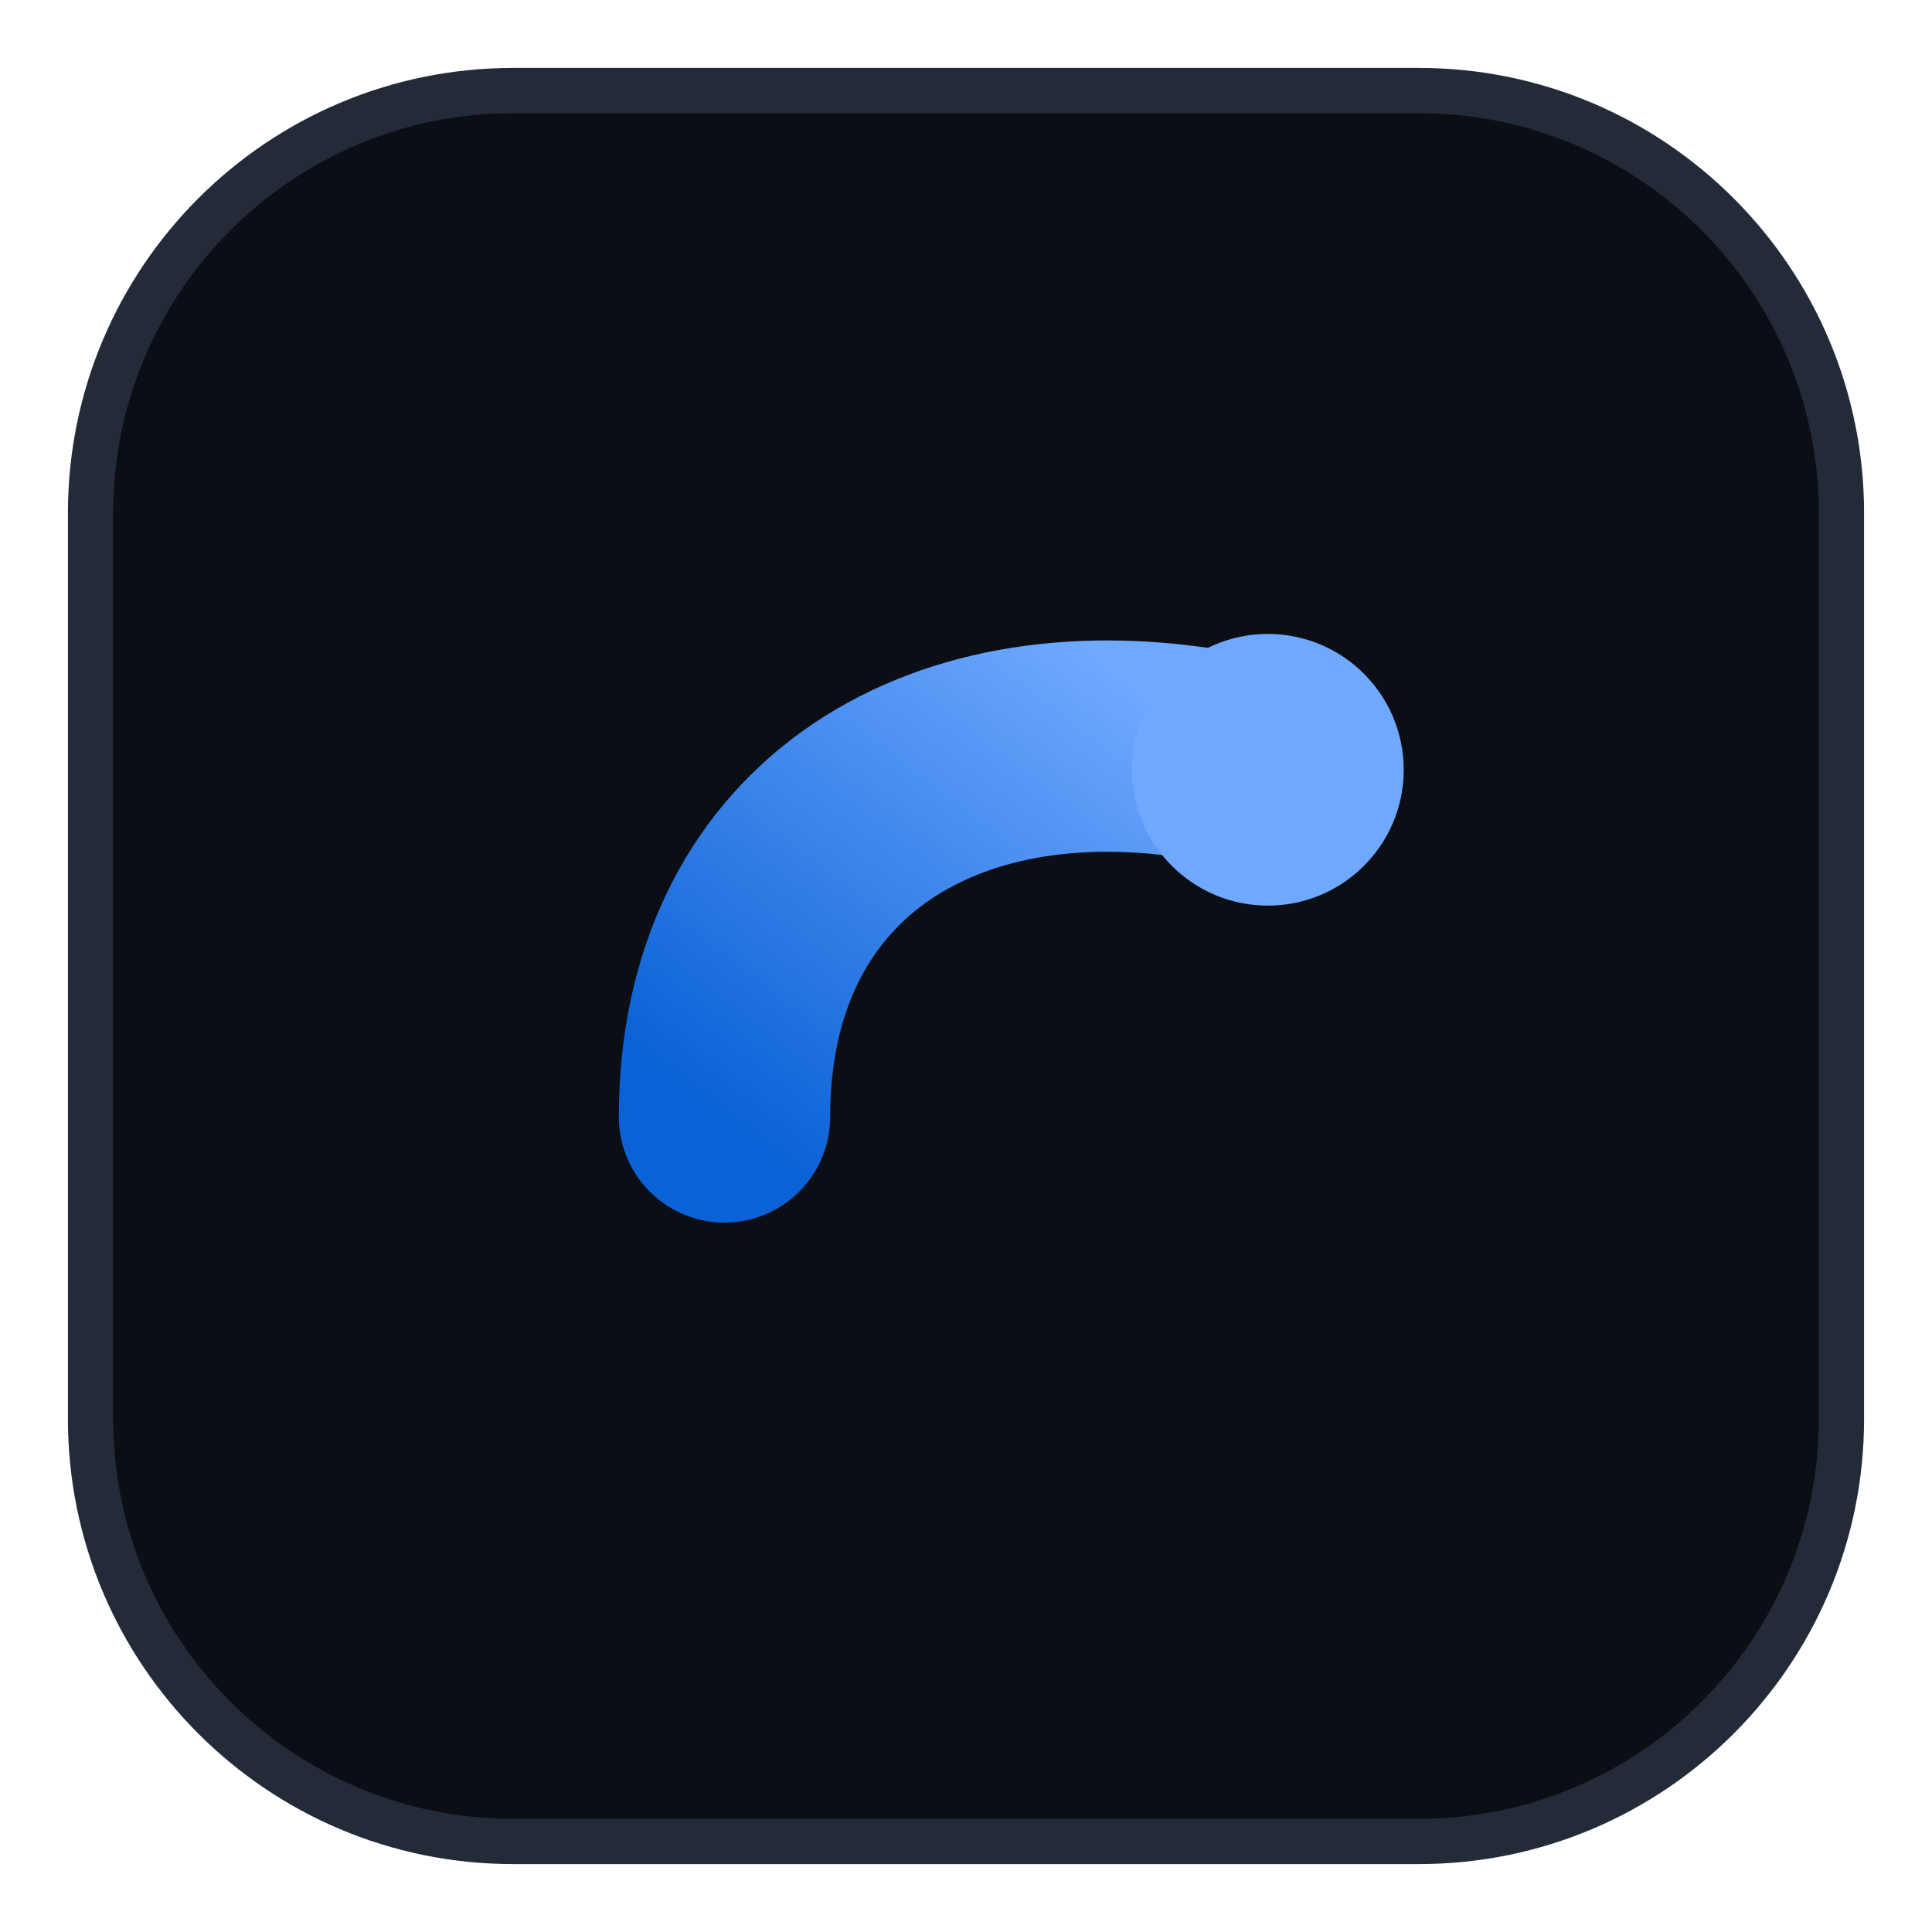
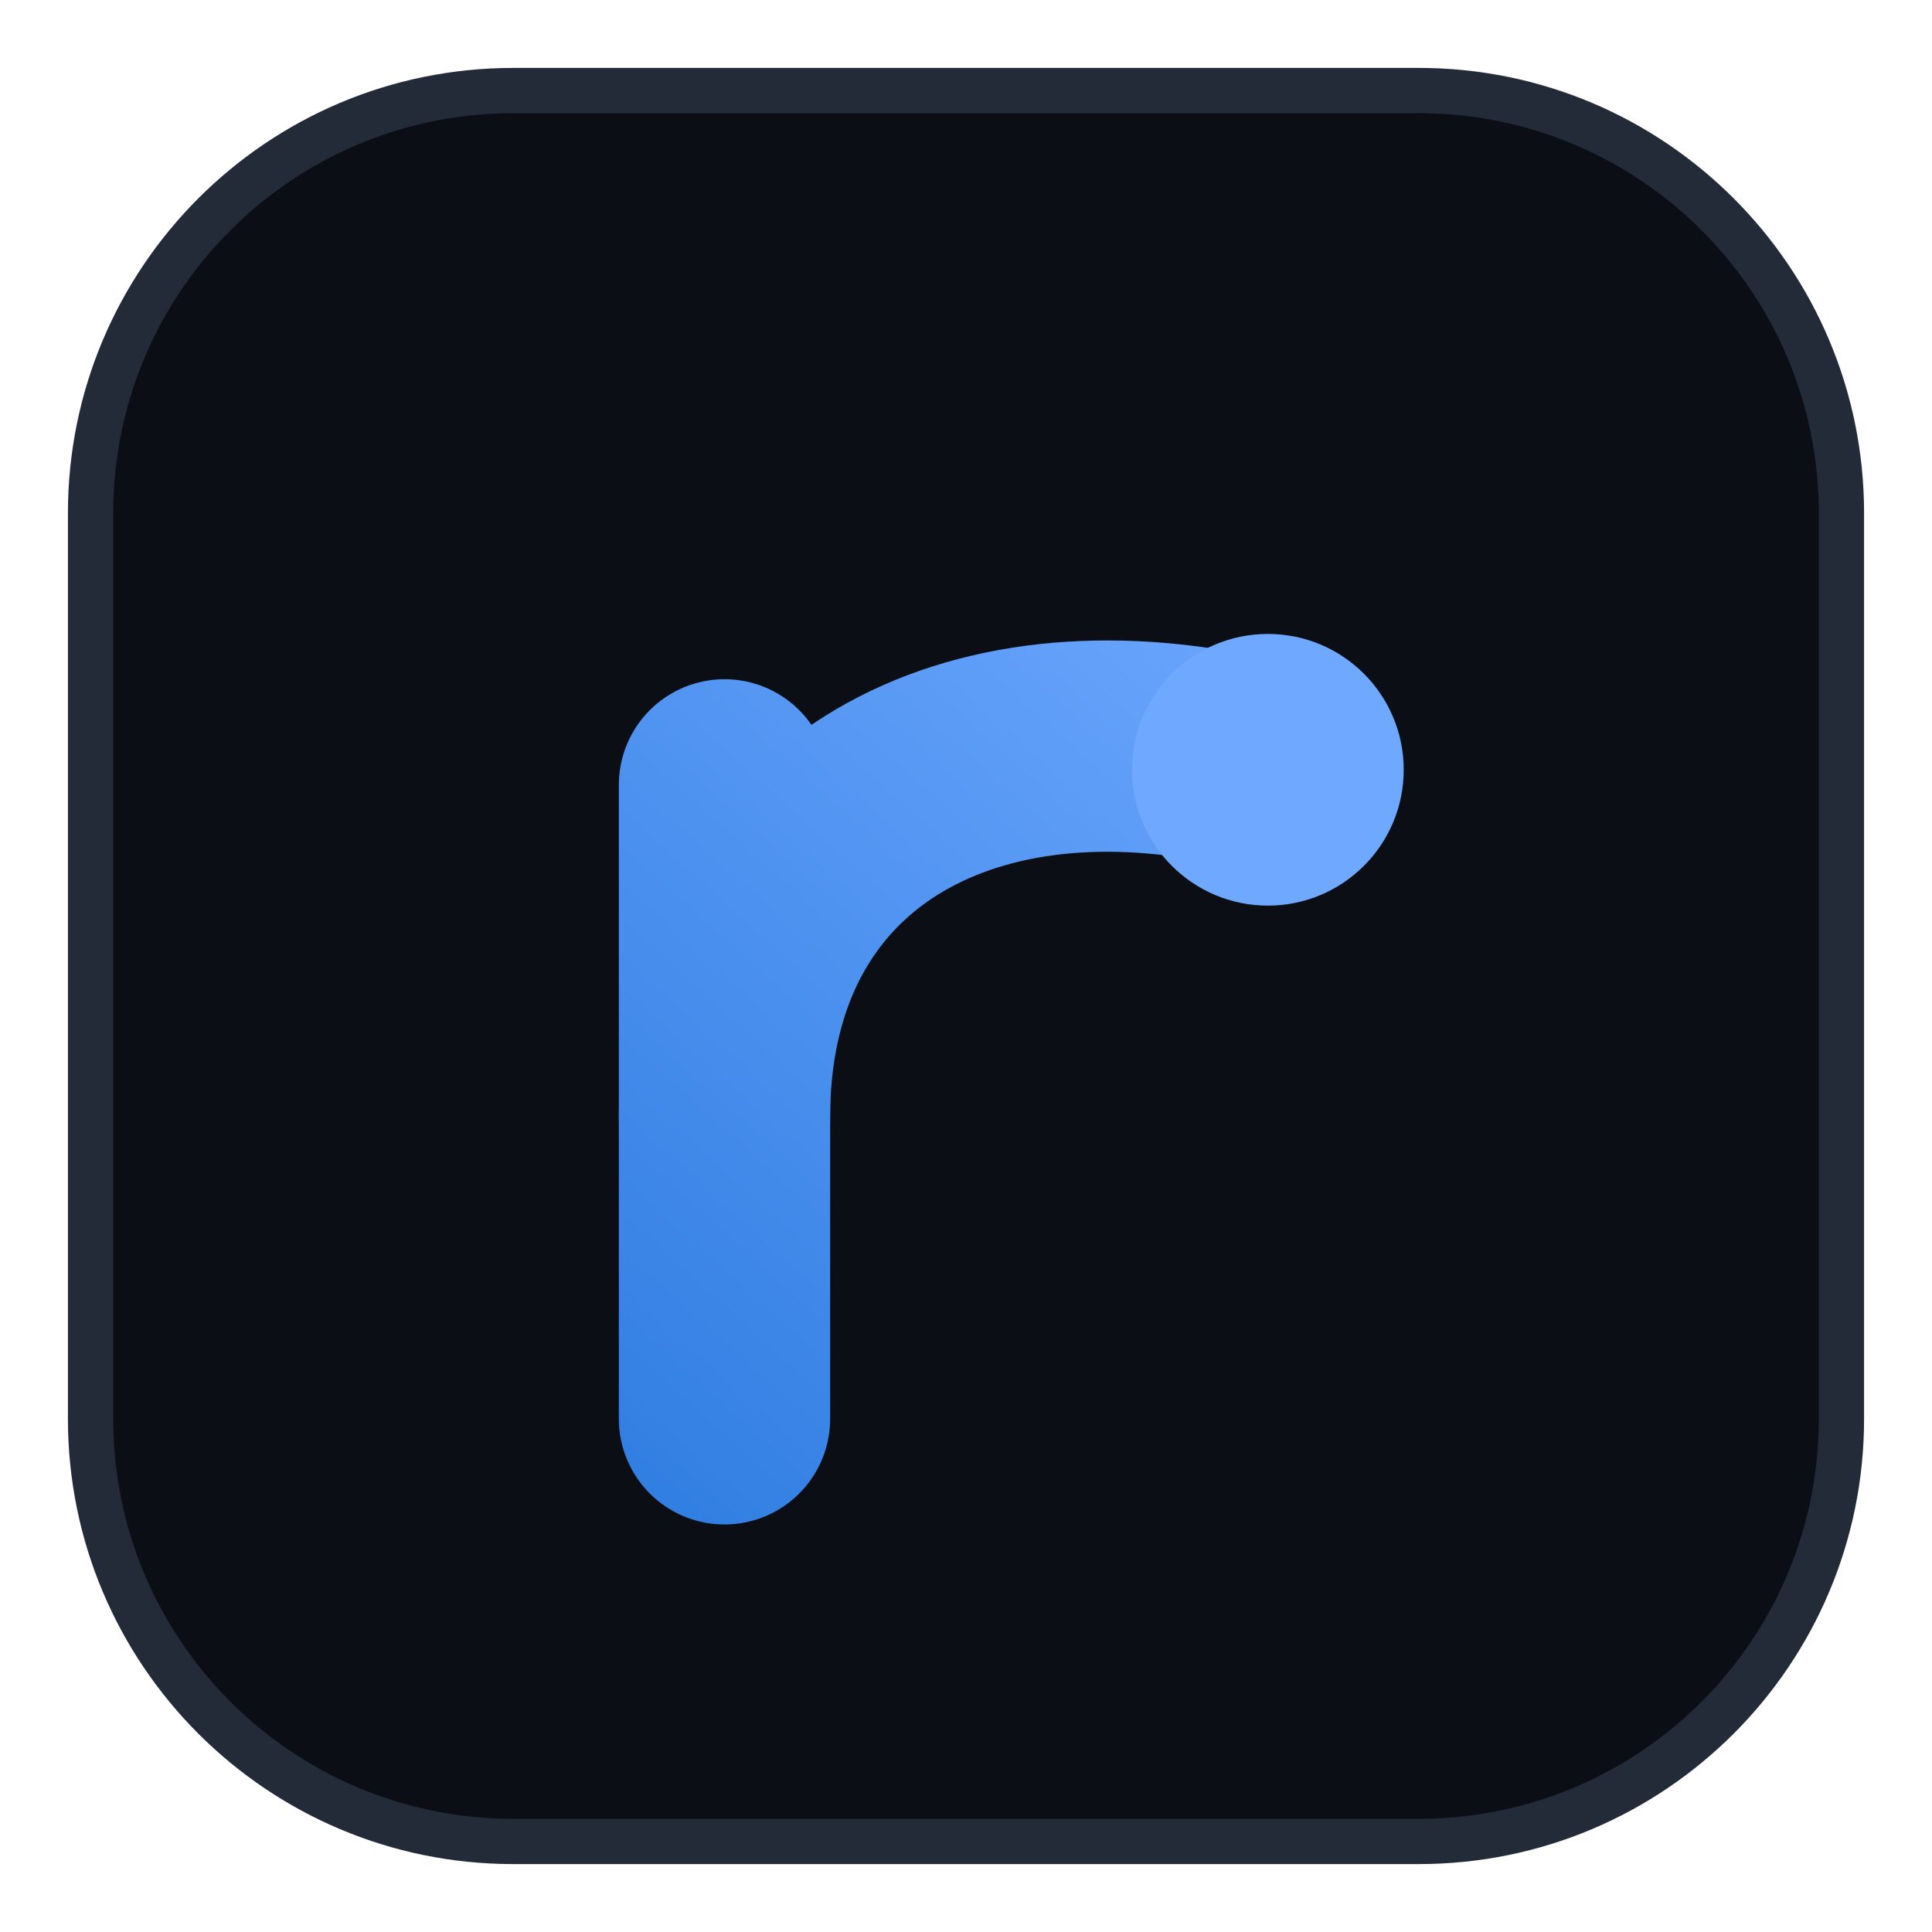
<svg xmlns="http://www.w3.org/2000/svg" viewBox="0 0 128 128" role="img" aria-label="rulvar">
  <defs>
-     <linearGradient id="rulvar-accent" x1="0" y1="1" x2="1" y2="0">
-       <stop offset="0" stop-color="#0b62d6" />
+     <linearGradient id="rulvar-accent" gradientUnits="userSpaceOnUse" x1="40" y1="100" x2="92" y2="42">
+       <stop offset="0" stop-color="#2f7de1" />
      <stop offset="1" stop-color="#6ea8ff" />
    </linearGradient>
  </defs>
  <rect x="6" y="6" width="116" height="116" rx="28" fill="#0b0e14" stroke="#232a38" stroke-width="3" />
  <path d="M48 94 V52" fill="none" stroke="url(#rulvar-accent)" stroke-width="14" stroke-linecap="round" />
  <path d="M48 74 C48 56 62 47 80 50" fill="none" stroke="url(#rulvar-accent)" stroke-width="14" stroke-linecap="round" />
  <circle cx="84" cy="51" r="9" fill="#6ea8ff" />
</svg>
